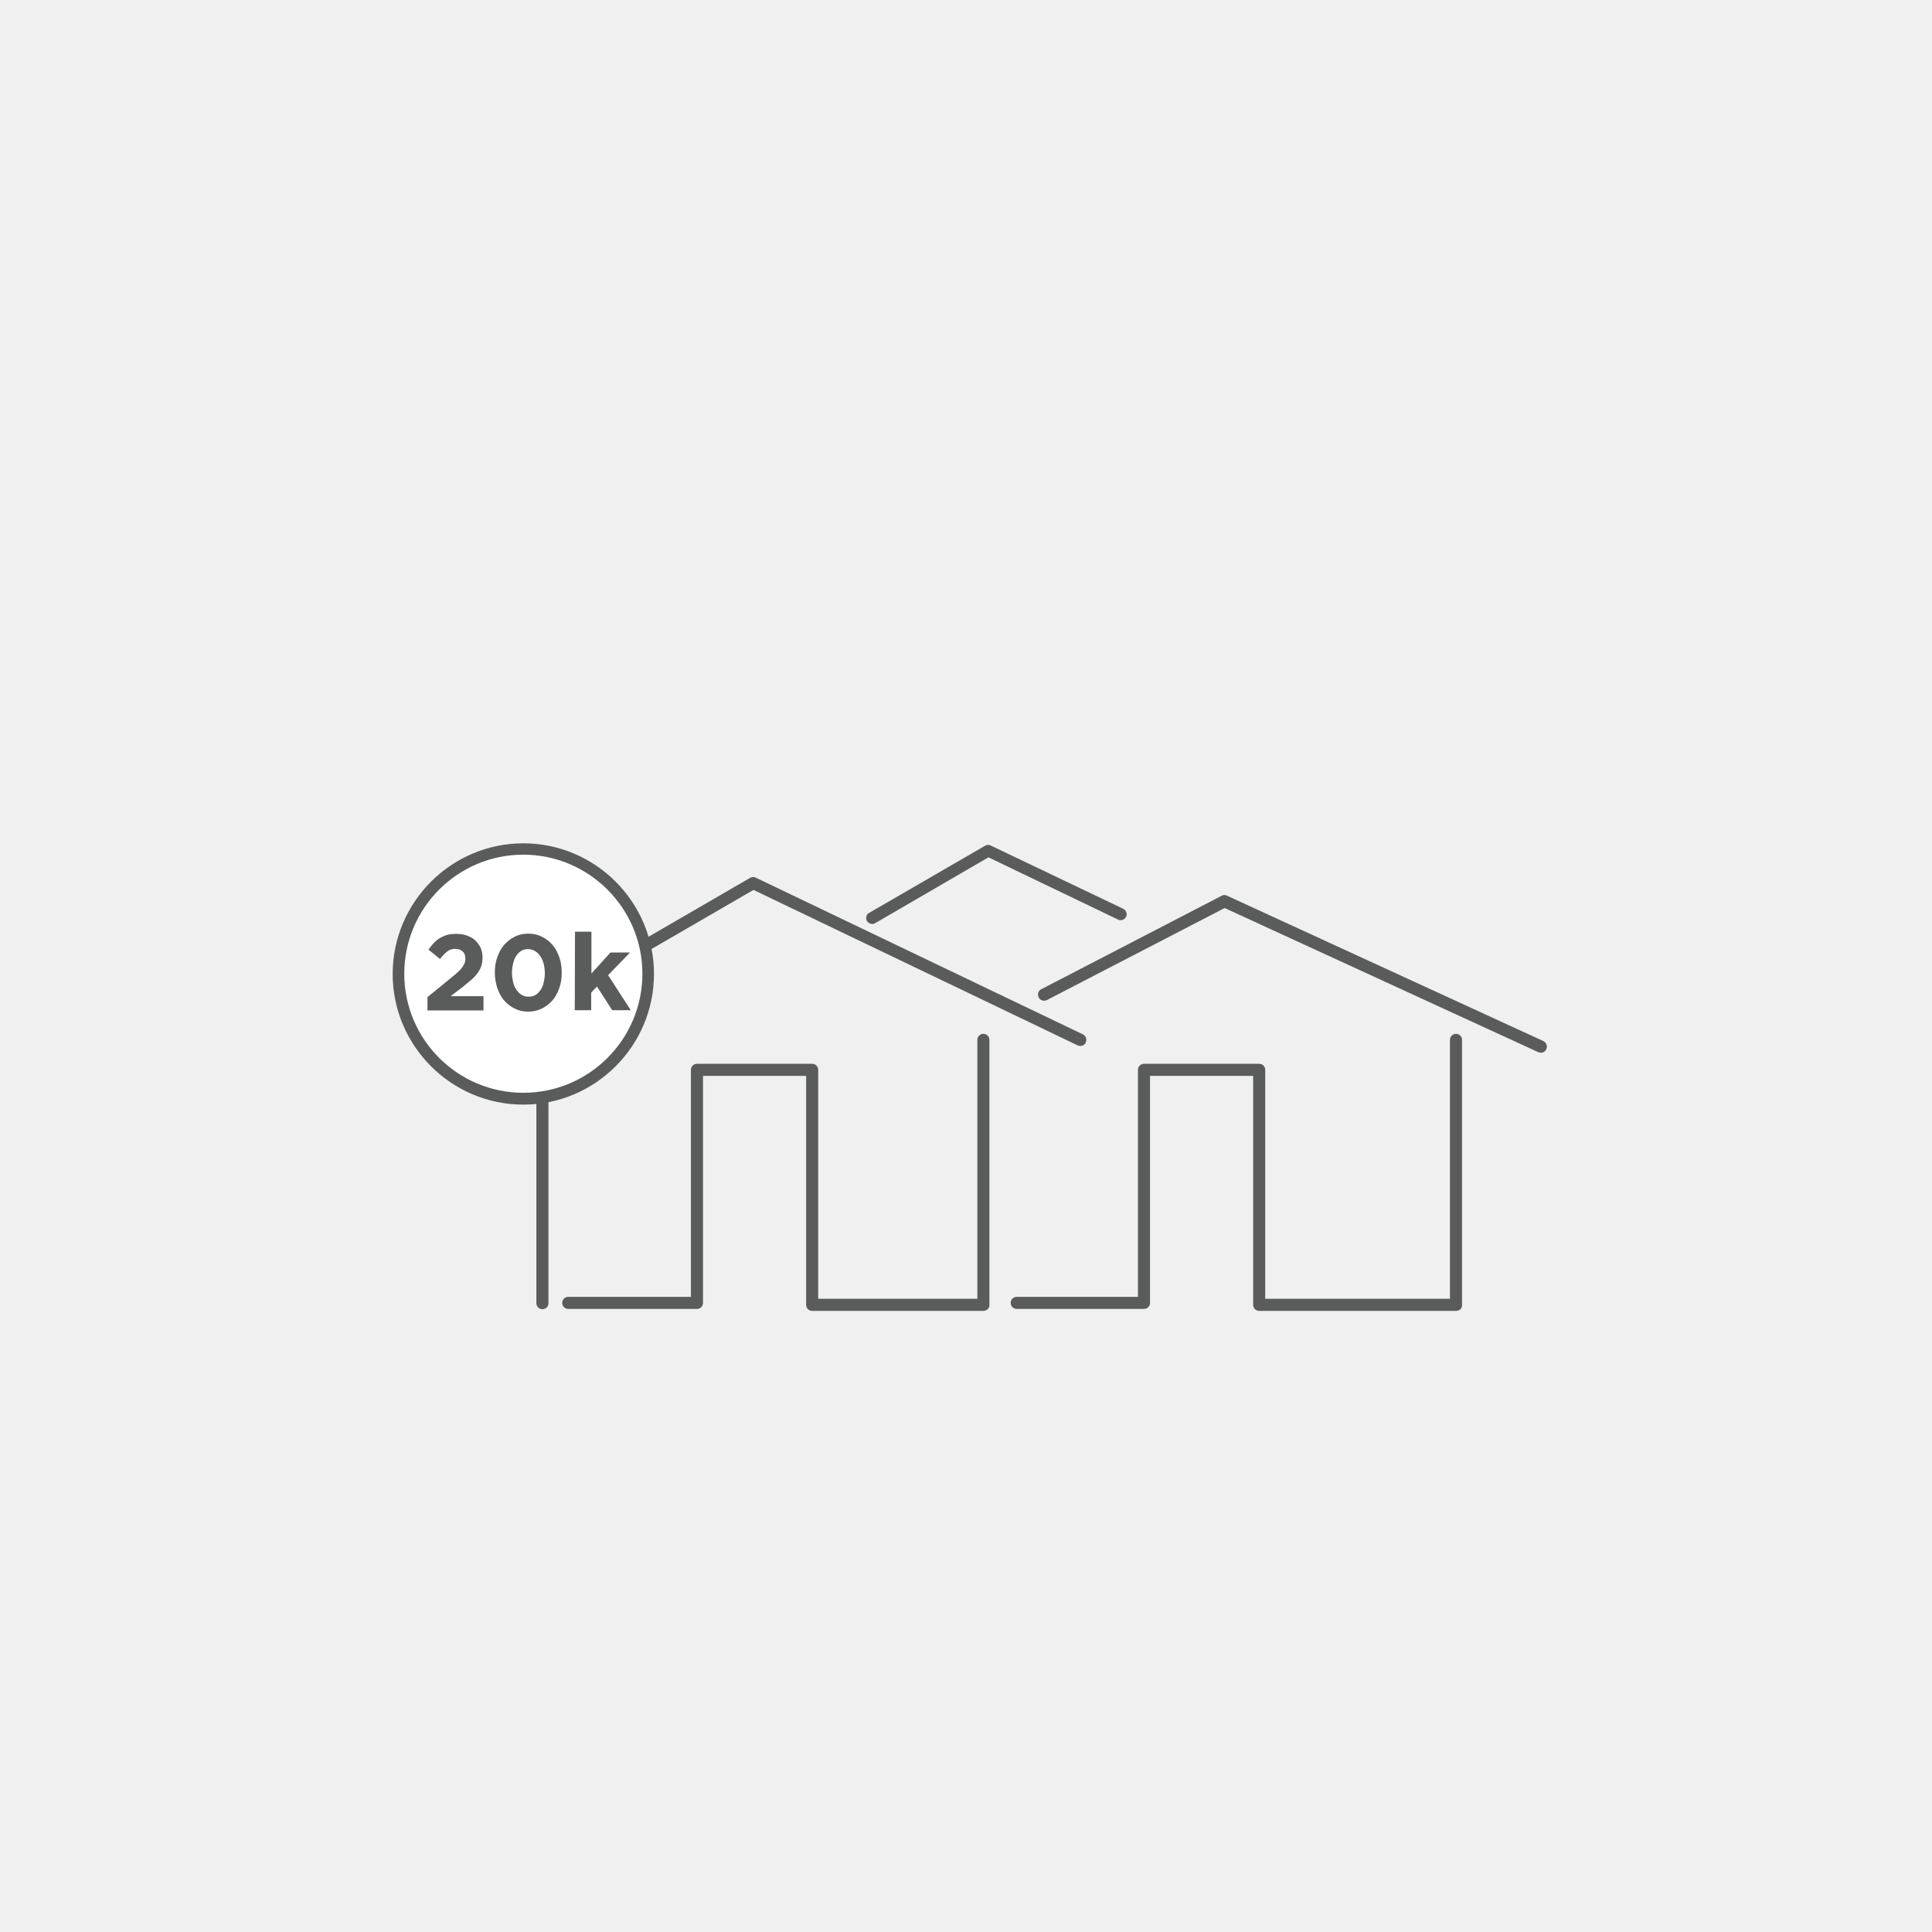
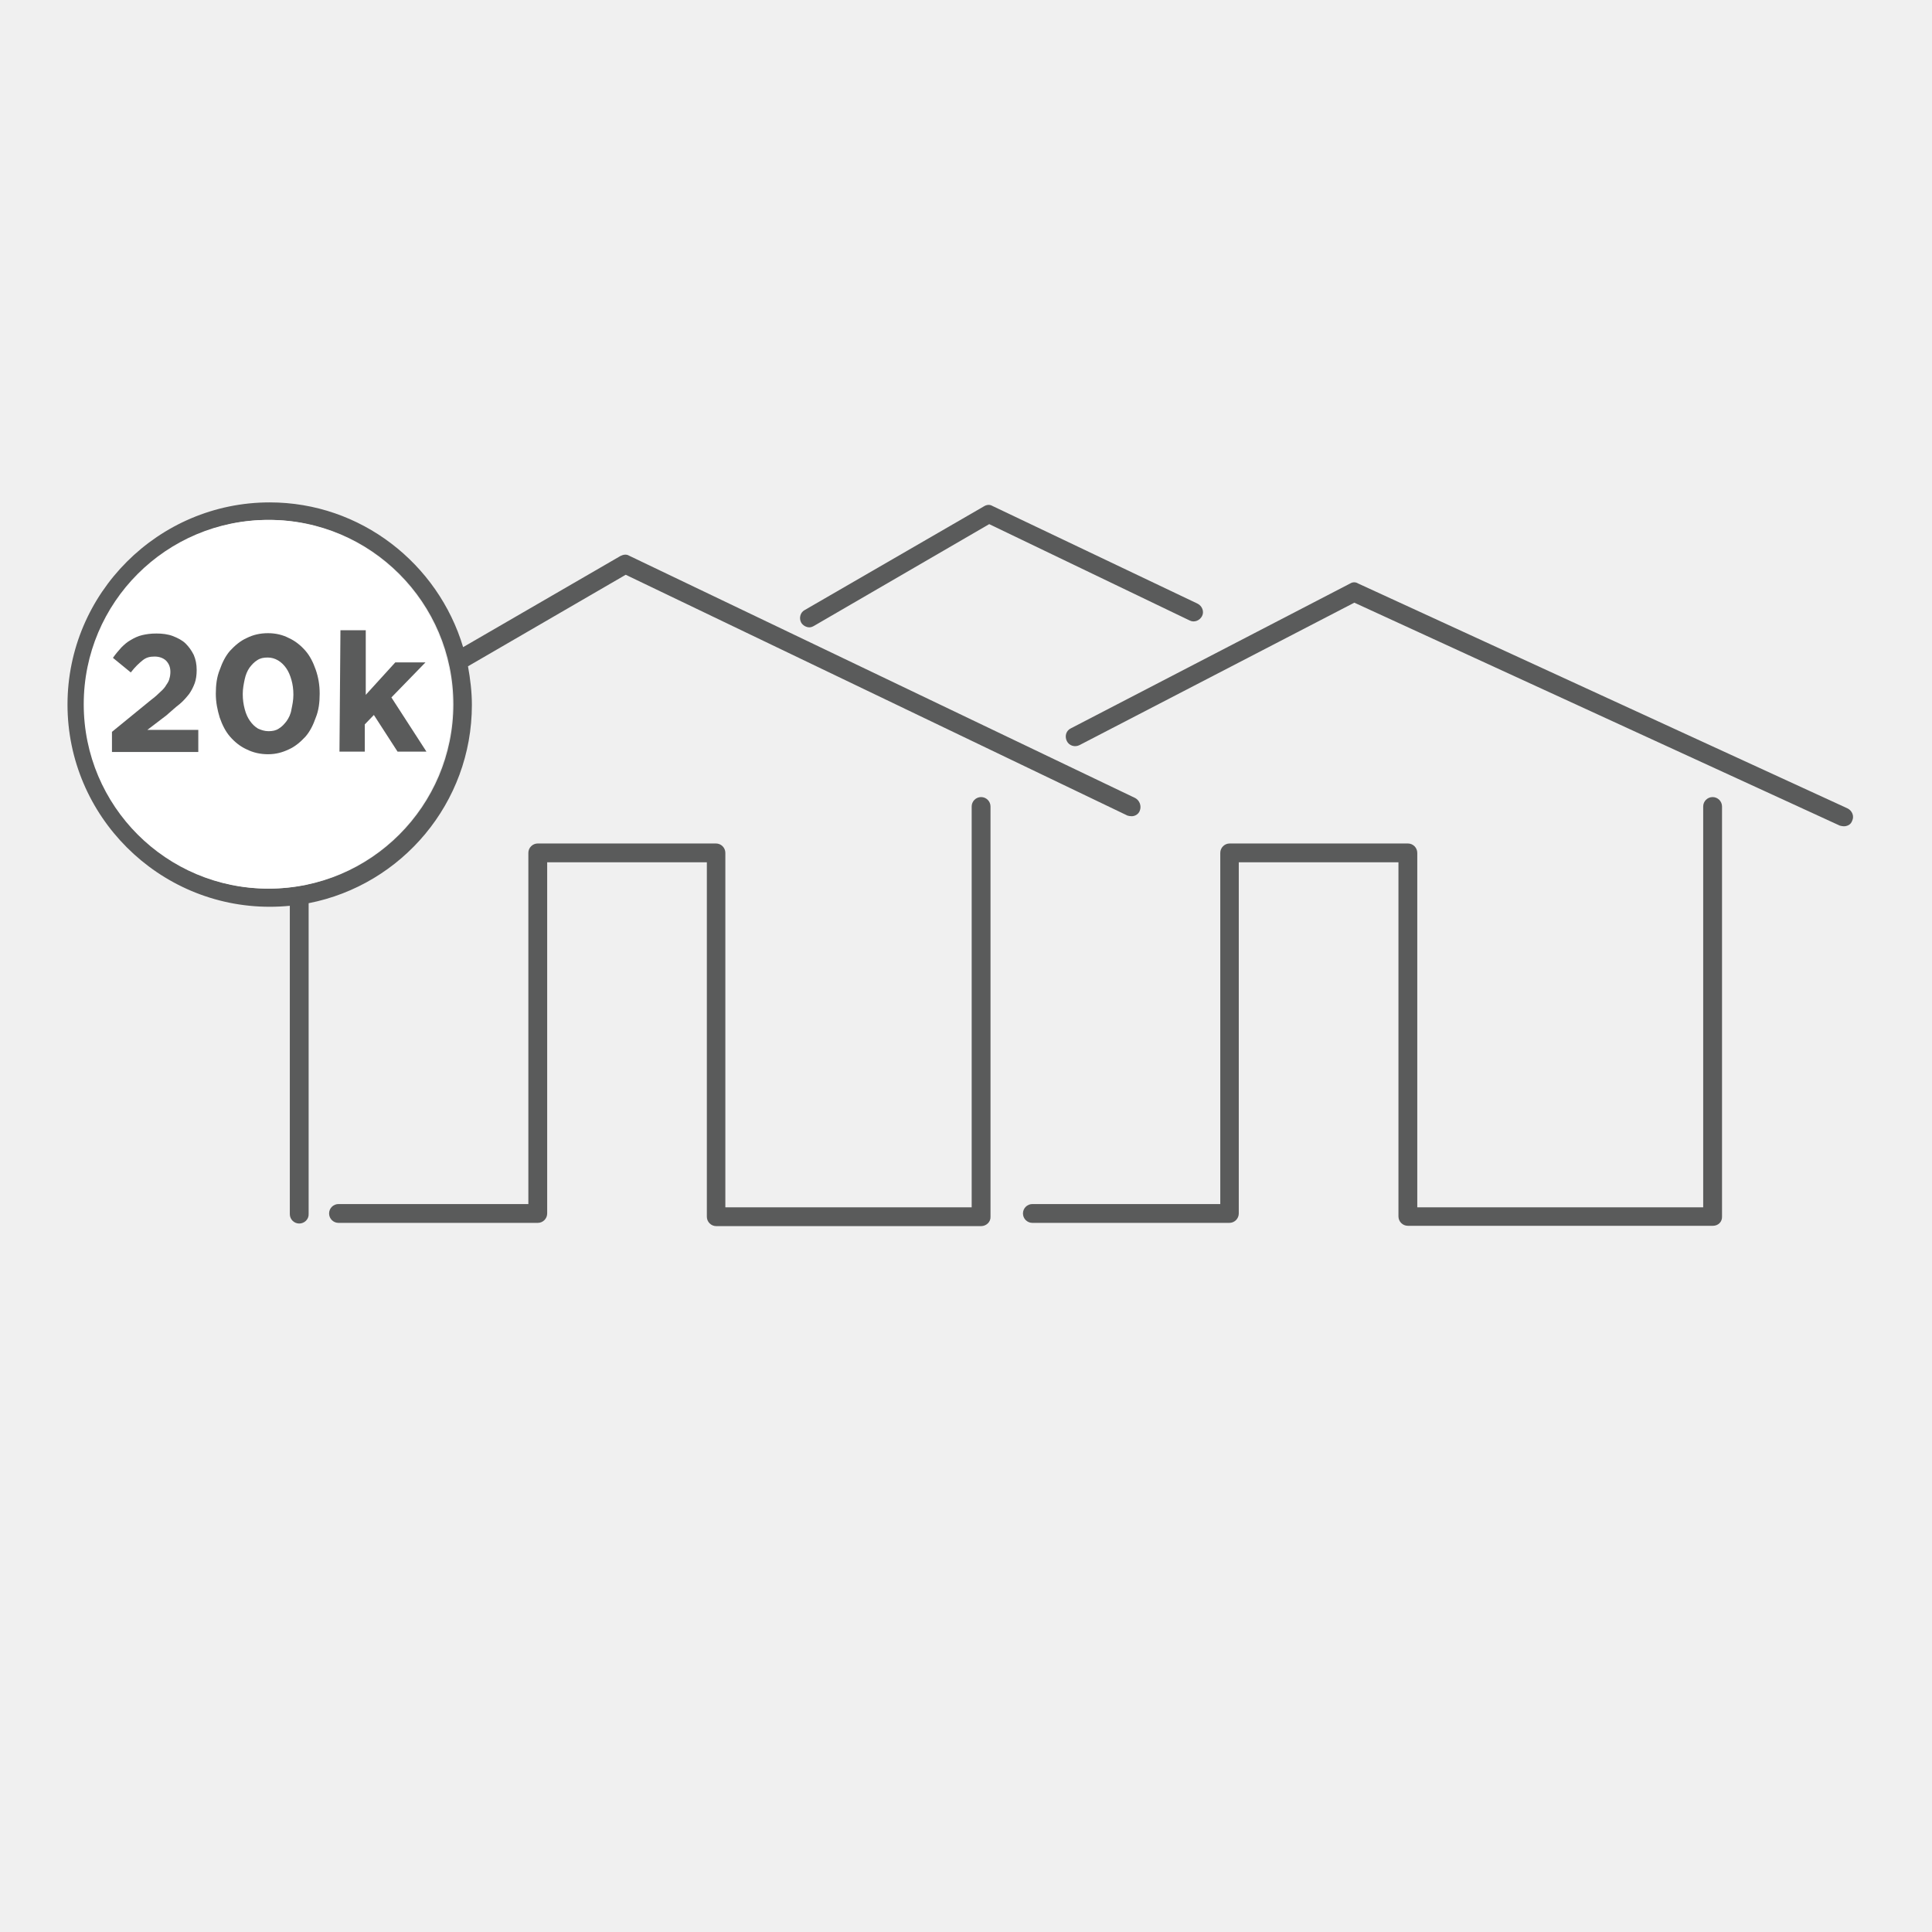
- <svg xmlns="http://www.w3.org/2000/svg" viewBox="0 411 800 800">
-   <path fill="#5A5B5B" d="M224.6 953.1c-1.4 0-2.5-1.1-2.5-2.5v-109c0-1.4 1.1-2.5 2.5-2.5s2.5 1.1 2.5 2.5v108.9c.1 1.5-1.1 2.6-2.5 2.6z" />
-   <path fill="#5A5B5B" d="M447.4 844.1c-.4 0-.8-.1-1.1-.2L312 779.5l-110.8 64.2c-1.2.7-2.8.3-3.4-.9-.7-1.2-.3-2.8.9-3.4l111.9-64.9c.7-.4 1.6-.5 2.3-.1l135.5 64.9c1.2.6 1.8 2.1 1.2 3.3-.4 1-1.3 1.5-2.2 1.5z" />
-   <path fill="#5A5B5B" d="M407.2 953.8h-70.9c-1.4 0-2.5-1.1-2.5-2.5v-94.8h-42.7v94c0 1.4-1.1 2.5-2.5 2.5h-53.3c-1.4 0-2.5-1.1-2.5-2.5s1.1-2.5 2.5-2.5h50.8v-94c0-1.4 1.1-2.5 2.5-2.5h47.7c1.4 0 2.5 1.1 2.5 2.5v94.8h65.9V841.6c0-1.4 1.1-2.5 2.5-2.5s2.5 1.1 2.5 2.5v109.7c.1 1.4-1.1 2.5-2.5 2.5zM361.2 793.6c-.9 0-1.7-.5-2.2-1.2-.7-1.2-.3-2.8.9-3.4l48-27.8c.7-.4 1.6-.5 2.3-.1l54.9 26.2c1.2.6 1.8 2.1 1.2 3.3-.6 1.2-2.1 1.8-3.3 1.2L409.3 766l-46.8 27.2c-.4.3-.8.4-1.3.4z" />
+ <svg xmlns="http://www.w3.org/2000/svg" version="1.1" id="Layer_1" x="0px" y="0px" viewBox="0 0 595.3 595.3" style="enable-background:new 0 0 595.3 595.3;" xml:space="preserve">
+   <style type="text/css">
+ 	.st0{fill:#5A5B5B;}
+ 	.st1{fill:#FFFFFF;}
+ </style>
  <g>
-     <path fill="#5A5B5B" d="M638 846.9c-.3 0-.7-.1-1-.2L507.1 787l-73.6 38.1c-1.2.6-2.8.2-3.4-1.1s-.2-2.8 1.1-3.4l74.7-38.7c.7-.4 1.5-.4 2.2 0l131 60.2c1.2.6 1.8 2.1 1.2 3.3-.4 1-1.3 1.5-2.3 1.5z" />
-     <path fill="#5A5B5B" d="M603 953.8h-81.6c-1.4 0-2.5-1.1-2.5-2.5v-94.8h-42.7v94c0 1.4-1.1 2.5-2.5 2.5H421c-1.4 0-2.5-1.1-2.5-2.5s1.1-2.5 2.5-2.5h50.2v-94c0-1.4 1.1-2.5 2.5-2.5h47.7c1.4 0 2.5 1.1 2.5 2.5v94.8h76.5V841.6c0-1.4 1.1-2.5 2.5-2.5s2.5 1.1 2.5 2.5v109.7c.1 1.4-1 2.5-2.4 2.5z" />
-   </g>
-   <g>
-     <path fill="#FFF" d="M268.4 814.2c0 28.6-23.1 51.7-51.7 51.7s-51.8-23.1-51.8-51.7 23.1-51.7 51.7-51.7 51.8 23.2 51.8 51.7z" />
-     <path fill="#5A5B5B" d="M216.7 868.4c-29.8 0-54.1-24.3-54.1-54.1s24.3-54.1 54.1-54.1 54.1 24.3 54.1 54.1-24.3 54.1-54.1 54.1zm0-103.5c-27.2 0-49.3 22.1-49.3 49.3s22.1 49.3 49.3 49.3 49.3-22.1 49.3-49.3-22.2-49.3-49.3-49.3z" />
-     <g fill="#5A5B5B">
-       <path d="M177 823.9l10.4-8.5c1-.8 1.8-1.5 2.5-2.2.7-.6 1.3-1.3 1.6-1.8.4-.6.8-1.2.9-1.7.2-.5.3-1.2.3-1.8 0-1.3-.4-2.3-1.2-3s-1.8-1-3-1c-1.3 0-2.3.3-3.2 1-.9.7-2 1.7-3.1 3.2l-4.8-3.9c.8-1.1 1.6-2 2.3-2.8.8-.8 1.6-1.5 2.5-2 .9-.5 1.9-1 3-1.3 1.1-.3 2.3-.4 3.8-.4 1.6 0 3 .2 4.4.7 1.3.5 2.5 1.1 3.4 2 .9.9 1.6 1.8 2.2 3 .5 1.2.8 2.5.8 4v.1c0 1.3-.2 2.5-.5 3.5s-.9 2-1.5 2.9c-.7.9-1.5 1.8-2.5 2.7-1.1.9-2.3 1.9-3.6 3l-5.1 3.9h13.6v5.9H177v-5.5zM218.8 829.9c-2.1 0-4-.4-5.7-1.3-1.7-.8-3.2-2-4.4-3.4-1.2-1.4-2.1-3.1-2.8-5.1-.6-2-1-4.1-1-6.3v-.1c0-2.3.3-4.4 1-6.3.7-2 1.6-3.7 2.8-5.1 1.3-1.4 2.7-2.6 4.4-3.4 1.7-.9 3.6-1.3 5.7-1.3 2 0 3.9.4 5.6 1.3 1.7.8 3.2 2 4.4 3.4 1.2 1.4 2.1 3.1 2.8 5.1s1 4.1 1 6.3v.1c0 2.3-.3 4.4-1 6.3-.7 2-1.6 3.7-2.8 5.1-1.3 1.4-2.7 2.6-4.4 3.4s-3.5 1.3-5.6 1.3zm.1-6.2c1.1 0 2-.2 2.8-.7.9-.5 1.5-1.2 2.1-2 .6-.9 1.1-1.9 1.3-3.1.3-1.2.5-2.5.5-3.9v-.1c0-1.4-.2-2.7-.5-3.9-.3-1.2-.8-2.3-1.4-3.1-.6-.9-1.3-1.6-2.2-2.1-.9-.5-1.8-.8-2.8-.8-1.1 0-2 .2-2.8.7-.9.5-1.5 1.2-2.1 2-.6.9-1 1.9-1.3 3.1-.3 1.2-.5 2.5-.5 3.9v.1c0 1.4.2 2.7.5 4 .3 1.3.8 2.3 1.4 3.1.6.9 1.3 1.6 2.2 2.1.8.5 1.7.7 2.8.7zM238.1 796.8h6.8v17.3l7.9-8.7h8.1l-9.1 9.4 9.4 14.5h-7.7l-6.3-9.8-2.4 2.5v7.3H238l.1-32.5z" />
+     <g>
+       <g>
+         <path class="st0" d="M249.4,193.3c-1,0-2-0.6-2.5-1.4c-0.8-1.4-0.3-3.2,1-3.9l55.3-32c0.8-0.5,1.8-0.6,2.6-0.1L369,186     c1.4,0.7,2.1,2.4,1.4,3.8c-0.7,1.4-2.4,2.1-3.8,1.4l-61.8-29.7l-53.9,31.3C250.4,193.1,249.9,193.3,249.4,193.3z" />
+       </g>
+     </g>
+     <g>
+       <g>
+         <path class="st0" d="M568.1,254.6c-0.3,0-0.8-0.1-1.2-0.2l-149.6-68.7l-84.7,43.9c-1.4,0.7-3.2,0.2-3.9-1.3     c-0.7-1.5-0.2-3.2,1.3-3.9l86-44.6c0.8-0.5,1.7-0.5,2.5,0l150.8,69.3c1.4,0.7,2.1,2.4,1.4,3.8     C570.3,254.1,569.2,254.6,568.1,254.6z" />
+       </g>
+       <g>
+         <path class="st0" d="M527.8,377.7h-94c-1.6,0-2.9-1.3-2.9-2.9V265.7h-49.2v108.2c0,1.6-1.3,2.9-2.9,2.9h-60.7     c-1.6,0-2.9-1.3-2.9-2.9s1.3-2.9,2.9-2.9H376V262.8c0-1.6,1.3-2.9,2.9-2.9h54.9c1.6,0,2.9,1.3,2.9,2.9V372h88.1V248.5     c0-1.6,1.3-2.9,2.9-2.9c1.6,0,2.9,1.3,2.9,2.9v126.3C530.7,376.5,529.4,377.7,527.8,377.7z" />
+       </g>
+     </g>
+     <g>
+       <path class="st0" d="M349.8,245.9l-156-74.7c-0.8-0.5-1.8-0.3-2.6,0.1l-48.5,28.1c-7.7-25.7-31.5-44.6-59.6-44.6    c-34.3,0-62.3,28-62.3,62.3s28,62.3,62.3,62.3c2.1,0,4.1-0.1,6.2-0.3v95c0,1.6,1.3,2.9,2.9,2.9c1.6,0,3-1.3,2.9-3v-95.7    c28.7-5.6,50.3-30.9,50.3-61.1c0-4-0.5-8.1-1.2-11.9l48.6-28.2l154.6,74.2c0.3,0.1,0.8,0.2,1.3,0.2c1,0,2.1-0.6,2.5-1.7    C351.8,248.3,351.1,246.6,349.8,245.9z M139.7,217c0,31.3-25.4,56.8-56.8,56.8S26.2,248.3,26.2,217s25.4-56.8,56.8-56.8    C114.2,160.2,139.7,185.7,139.7,217z" />
+       <path class="st0" d="M302.3,245.6c-1.6,0-2.9,1.3-2.9,2.9V372h-75.9V262.8c0-1.6-1.3-2.9-2.9-2.9h-54.9c-1.6,0-2.9,1.3-2.9,2.9    V371h-58.5c-1.6,0-2.9,1.3-2.9,2.9s1.3,2.9,2.9,2.9h61.4c1.6,0,2.9-1.3,2.9-2.9V265.7h49.2v109.2c0,1.6,1.3,2.9,2.9,2.9h81.6    c1.6,0,3-1.3,2.9-2.9V248.5C305.2,246.9,303.9,245.6,302.3,245.6z" />
    </g>
  </g>
+   <circle class="st1" cx="82.6" cy="217" r="56.8" />
+   <g>
+     <path class="st0" d="M34.5,225.5l12-9.8c1.2-0.9,2.1-1.7,2.9-2.5c0.8-0.7,1.5-1.5,1.8-2.1c0.5-0.7,0.9-1.4,1-2   c0.2-0.6,0.3-1.4,0.3-2.1c0-1.5-0.5-2.6-1.4-3.5c-0.9-0.8-2.1-1.2-3.5-1.2c-1.5,0-2.6,0.3-3.7,1.2c-1,0.8-2.3,2-3.6,3.7l-5.5-4.5   c0.9-1.3,1.8-2.3,2.6-3.2c0.9-0.9,1.8-1.7,2.9-2.3c1-0.6,2.2-1.2,3.5-1.5s2.6-0.5,4.4-0.5c1.8,0,3.5,0.2,5.1,0.8   c1.5,0.6,2.9,1.3,3.9,2.3c1,1,1.8,2.1,2.5,3.5c0.6,1.4,0.9,2.9,0.9,4.6v0.1c0,1.5-0.2,2.9-0.6,4s-1,2.3-1.7,3.3   c-0.8,1-1.7,2.1-2.9,3.1c-1.3,1-2.6,2.2-4.1,3.5l-5.9,4.5h15.7v6.8H34.5L34.5,225.5L34.5,225.5z" />
+     <path class="st0" d="M82.6,232.4c-2.4,0-4.6-0.5-6.6-1.5c-2-0.9-3.7-2.3-5.1-3.9s-2.4-3.6-3.2-5.9c-0.7-2.3-1.2-4.7-1.2-7.3v-0.1   c0-2.6,0.3-5.1,1.2-7.3c0.8-2.3,1.8-4.3,3.2-5.9c1.5-1.6,3.1-3,5.1-3.9c2-1,4.1-1.5,6.6-1.5c2.3,0,4.5,0.5,6.4,1.5   c2,0.9,3.7,2.3,5.1,3.9c1.4,1.6,2.4,3.6,3.2,5.9c0.8,2.3,1.2,4.7,1.2,7.3v0.1c0,2.6-0.3,5.1-1.2,7.3c-0.8,2.3-1.8,4.3-3.2,5.9   c-1.5,1.6-3.1,3-5.1,3.9C87.1,231.8,85.1,232.4,82.6,232.4z M82.7,225.3c1.3,0,2.3-0.2,3.2-0.8c1-0.6,1.7-1.4,2.4-2.3   c0.7-1,1.3-2.2,1.5-3.6c0.3-1.4,0.6-2.9,0.6-4.5V214c0-1.6-0.2-3.1-0.6-4.5s-0.9-2.6-1.6-3.6c-0.7-1-1.5-1.8-2.5-2.4   c-1-0.6-2.1-0.9-3.2-0.9c-1.3,0-2.3,0.2-3.2,0.8c-1,0.6-1.7,1.4-2.4,2.3c-0.7,1-1.2,2.2-1.5,3.6s-0.6,2.9-0.6,4.5v0.1   c0,1.6,0.2,3.1,0.6,4.6s0.9,2.6,1.6,3.6c0.7,1,1.5,1.8,2.5,2.4C80.4,224.9,81.5,225.3,82.7,225.3z" />
+     <path class="st0" d="M104.9,194.2h7.8v19.9l9.1-10h9.3l-10.5,10.8l10.8,16.7h-8.9l-7.3-11.3l-2.8,2.9v8.4h-7.8L104.9,194.2   L104.9,194.2z" />
+   </g>
</svg>
